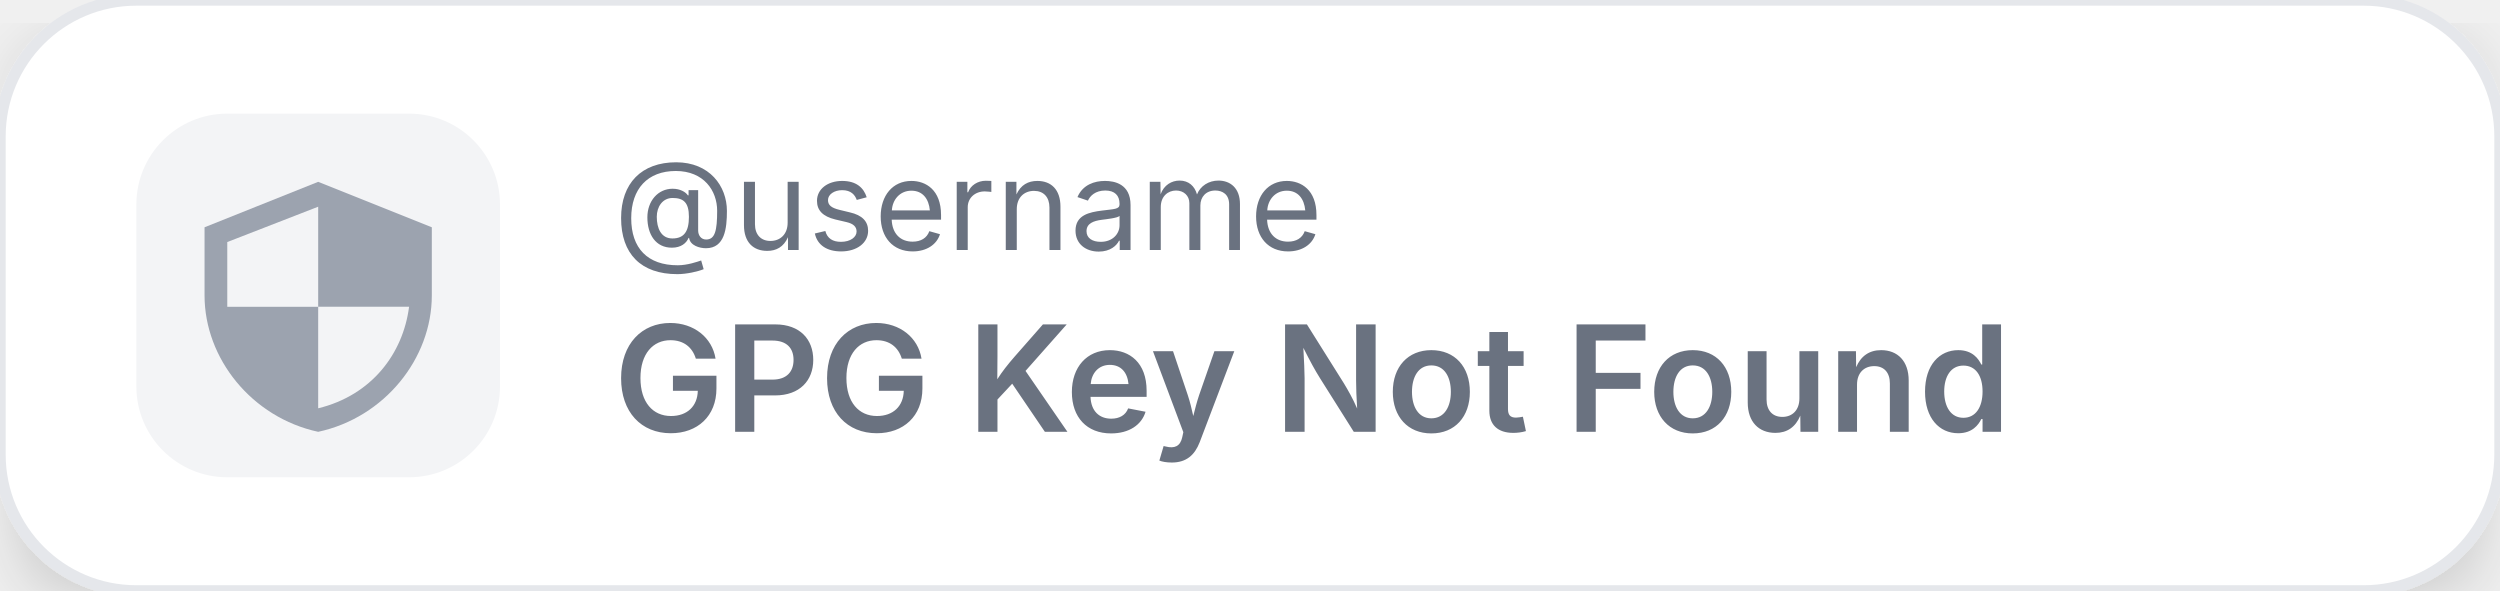
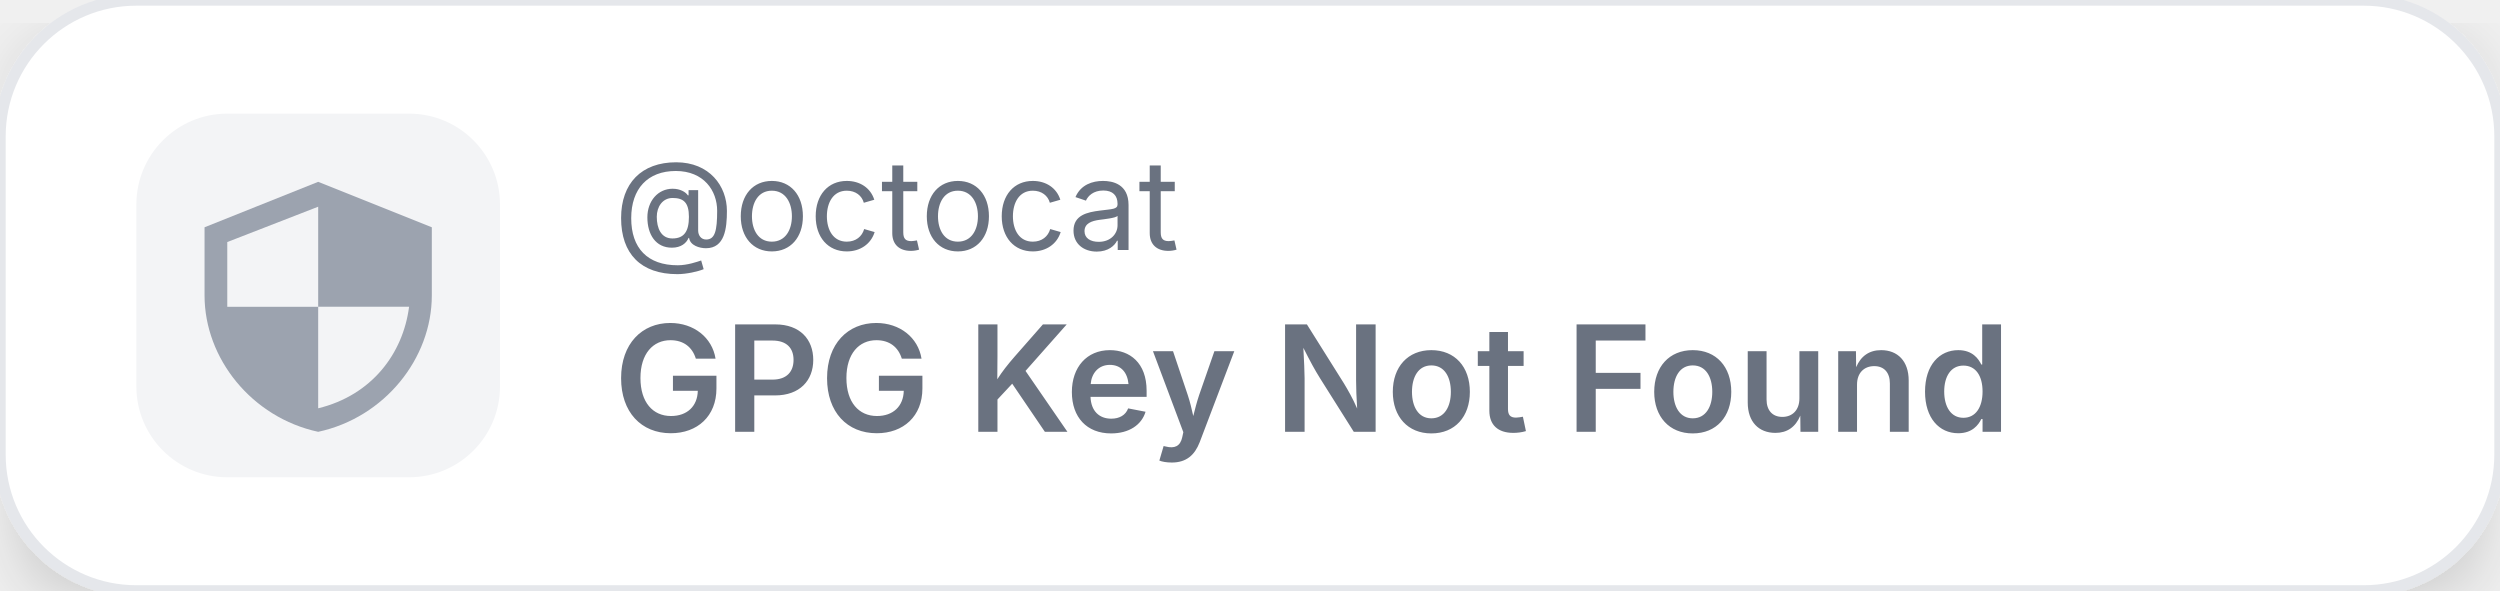
<svg xmlns="http://www.w3.org/2000/svg" width="220" height="52" viewBox="0 0 220 52">
  <defs>
    <filter id="cardShadow" x="-5%" y="-5%" width="110%" height="120%">
      <feDropShadow dx="0" dy="2" stdDeviation="3" flood-opacity="0.15" />
    </filter>
  </defs>
  <g filter="url(#cardShadow)">
    <rect x="0" y="0" width="220" height="52" rx="12" fill="#ffffff" stroke="#e5e7eb" stroke-width="1" />
    <rect x="12" y="10" width="32" height="32" rx="8" fill="#f3f4f6" />
    <g transform="translate(18, 16)" fill="#9ca3af">
      <path d="M10 0L0 4v6c0 5.55 4.16 10.74 10 12 5.84-1.26 10-6.45 10-12V4L10 0zm0 10.99h8c-.53 4.12-3.28 7.79-8 8.94V11H2V5.3l8-3.11v8.8z" />
    </g>
-     <text x="54" y="22" font-family="system-ui, -apple-system, sans-serif" font-size="11" fill="#6b7280">@username</text>
-     <text x="54" y="38" font-family="system-ui, -apple-system, sans-serif" font-size="13" font-weight="600" fill="#6b7280">GPG Key Not Found</text>
+     <text x="54" y="22" font-family="system-ui, -apple-system, BlinkMacSystemFont, 'Segoe UI', sans-serif" font-size="11" fill="#6b7280">@octocat</text>
+     <text x="54" y="38" font-family="system-ui, -apple-system, BlinkMacSystemFont, 'Segoe UI', sans-serif" font-size="13" font-weight="600" fill="#6b7280">GPG Key Not Found</text>
  </g>
</svg>
